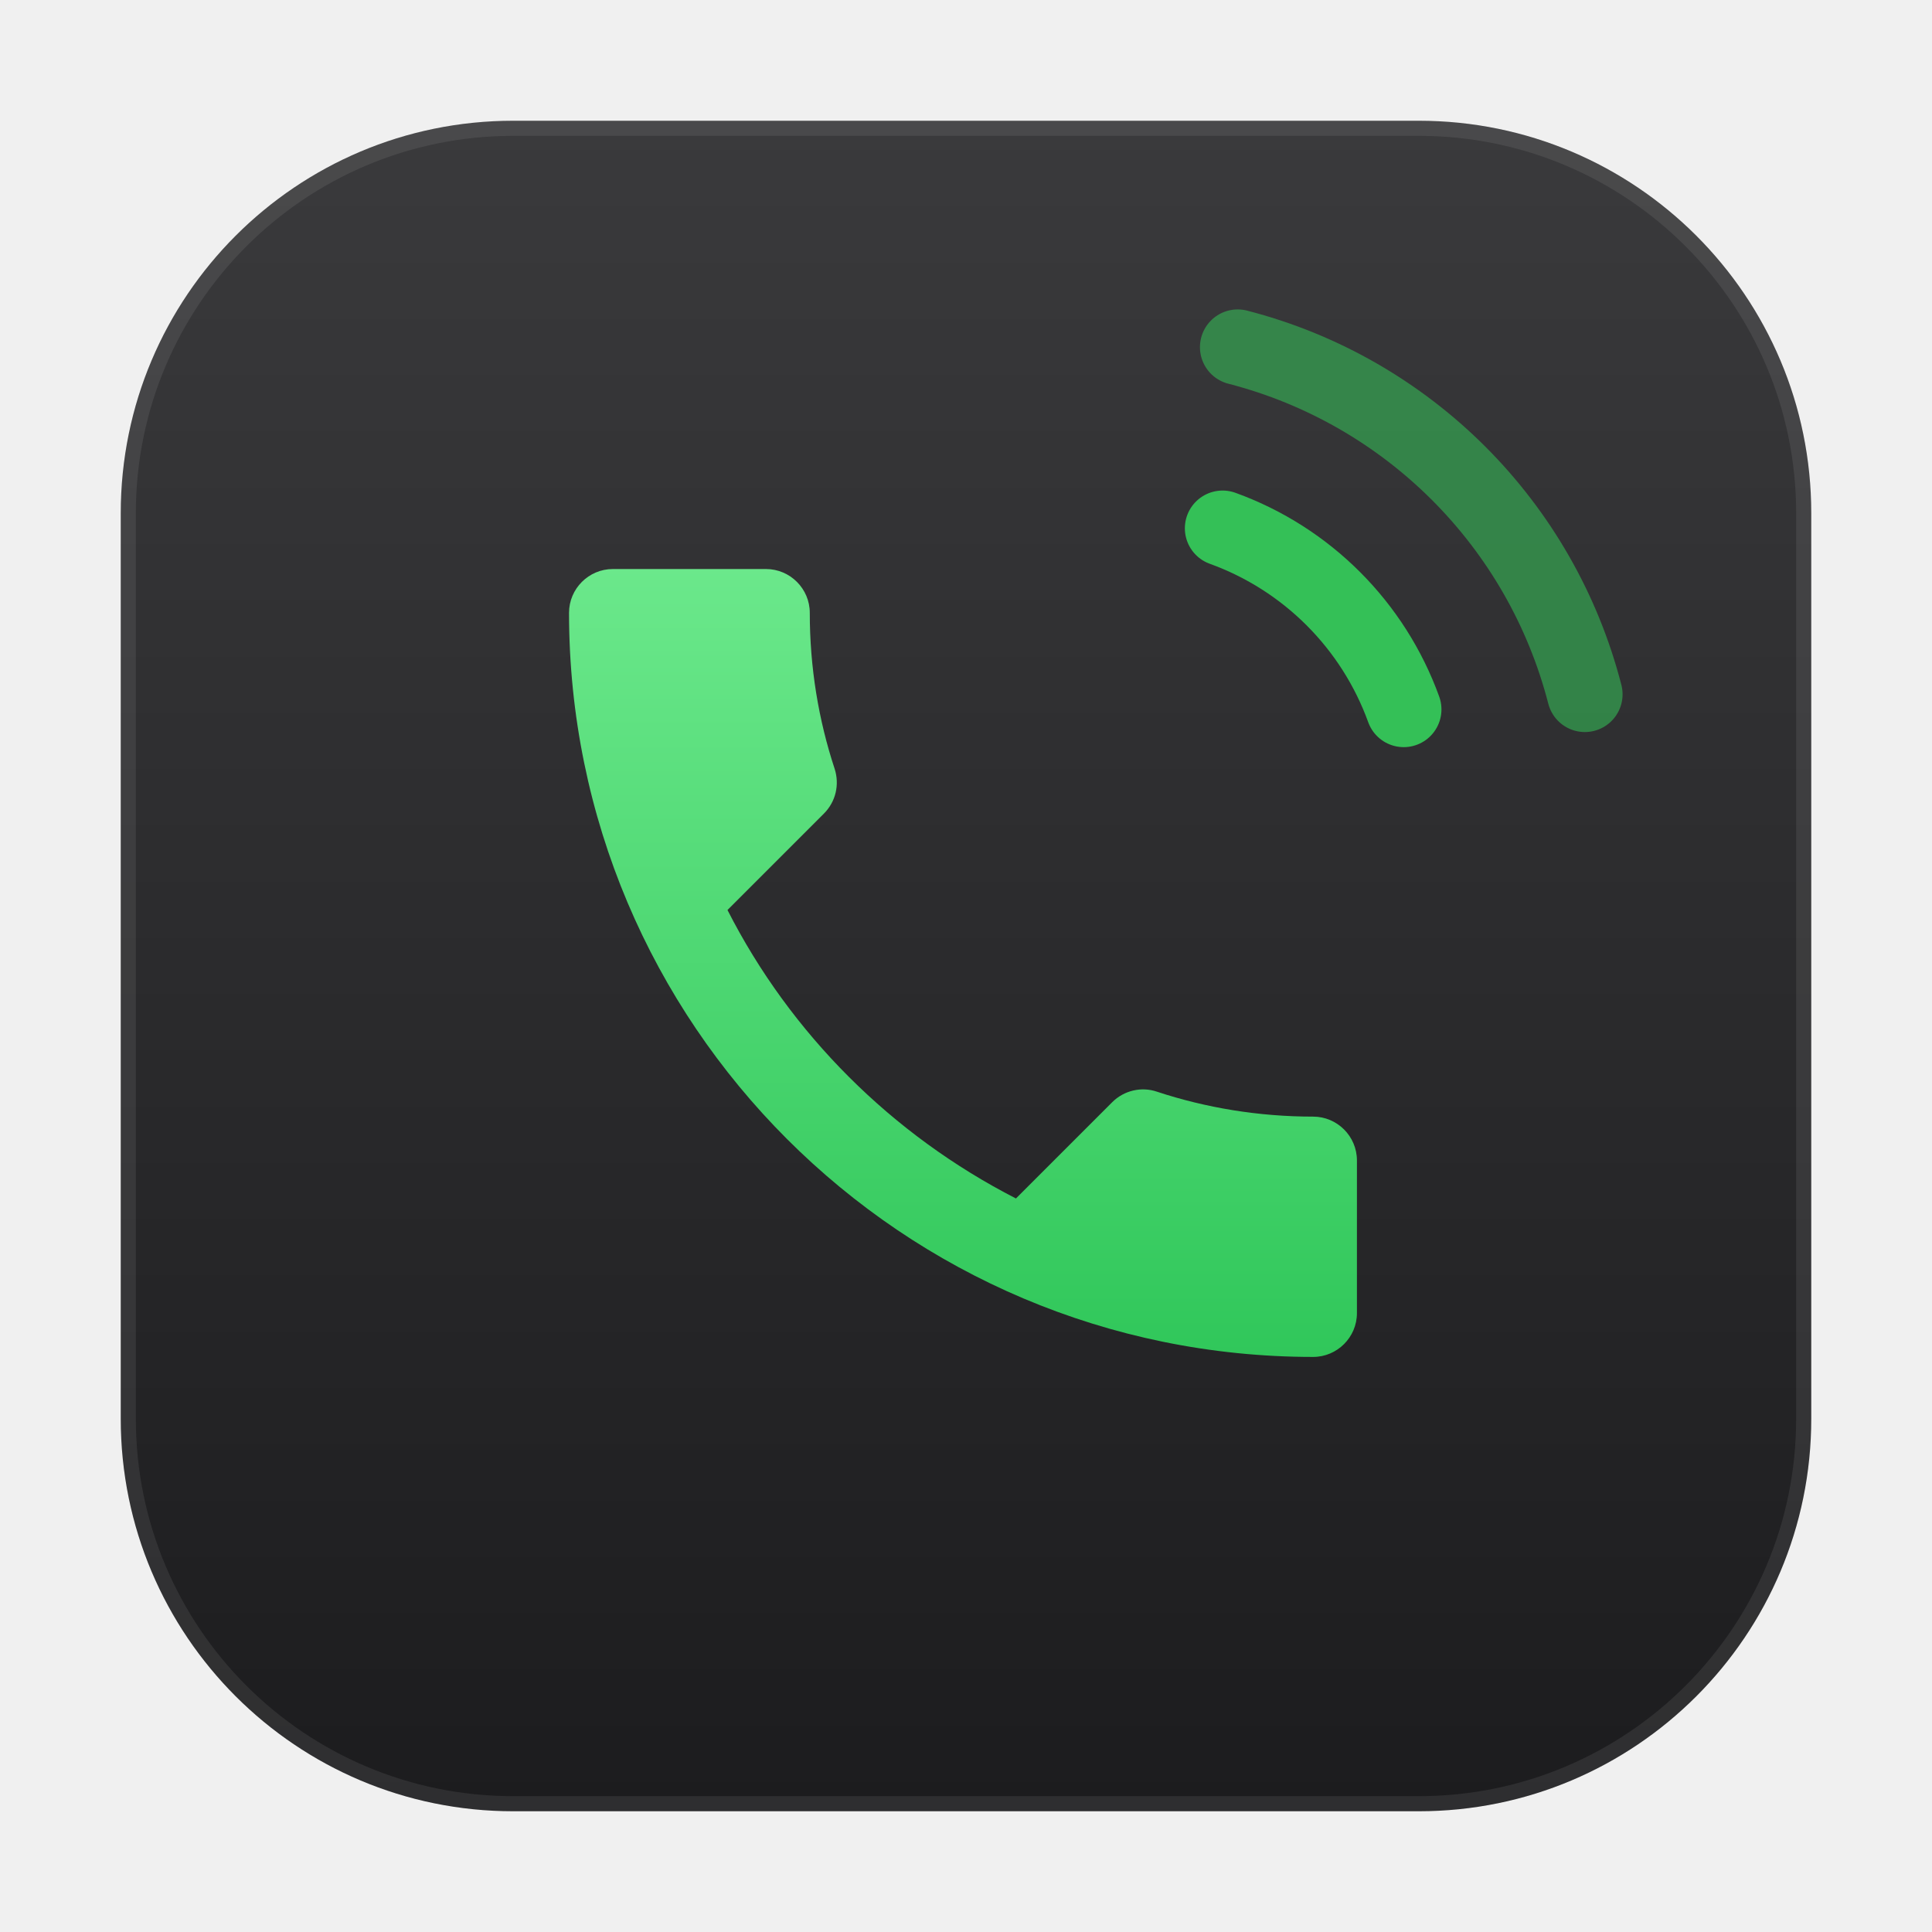
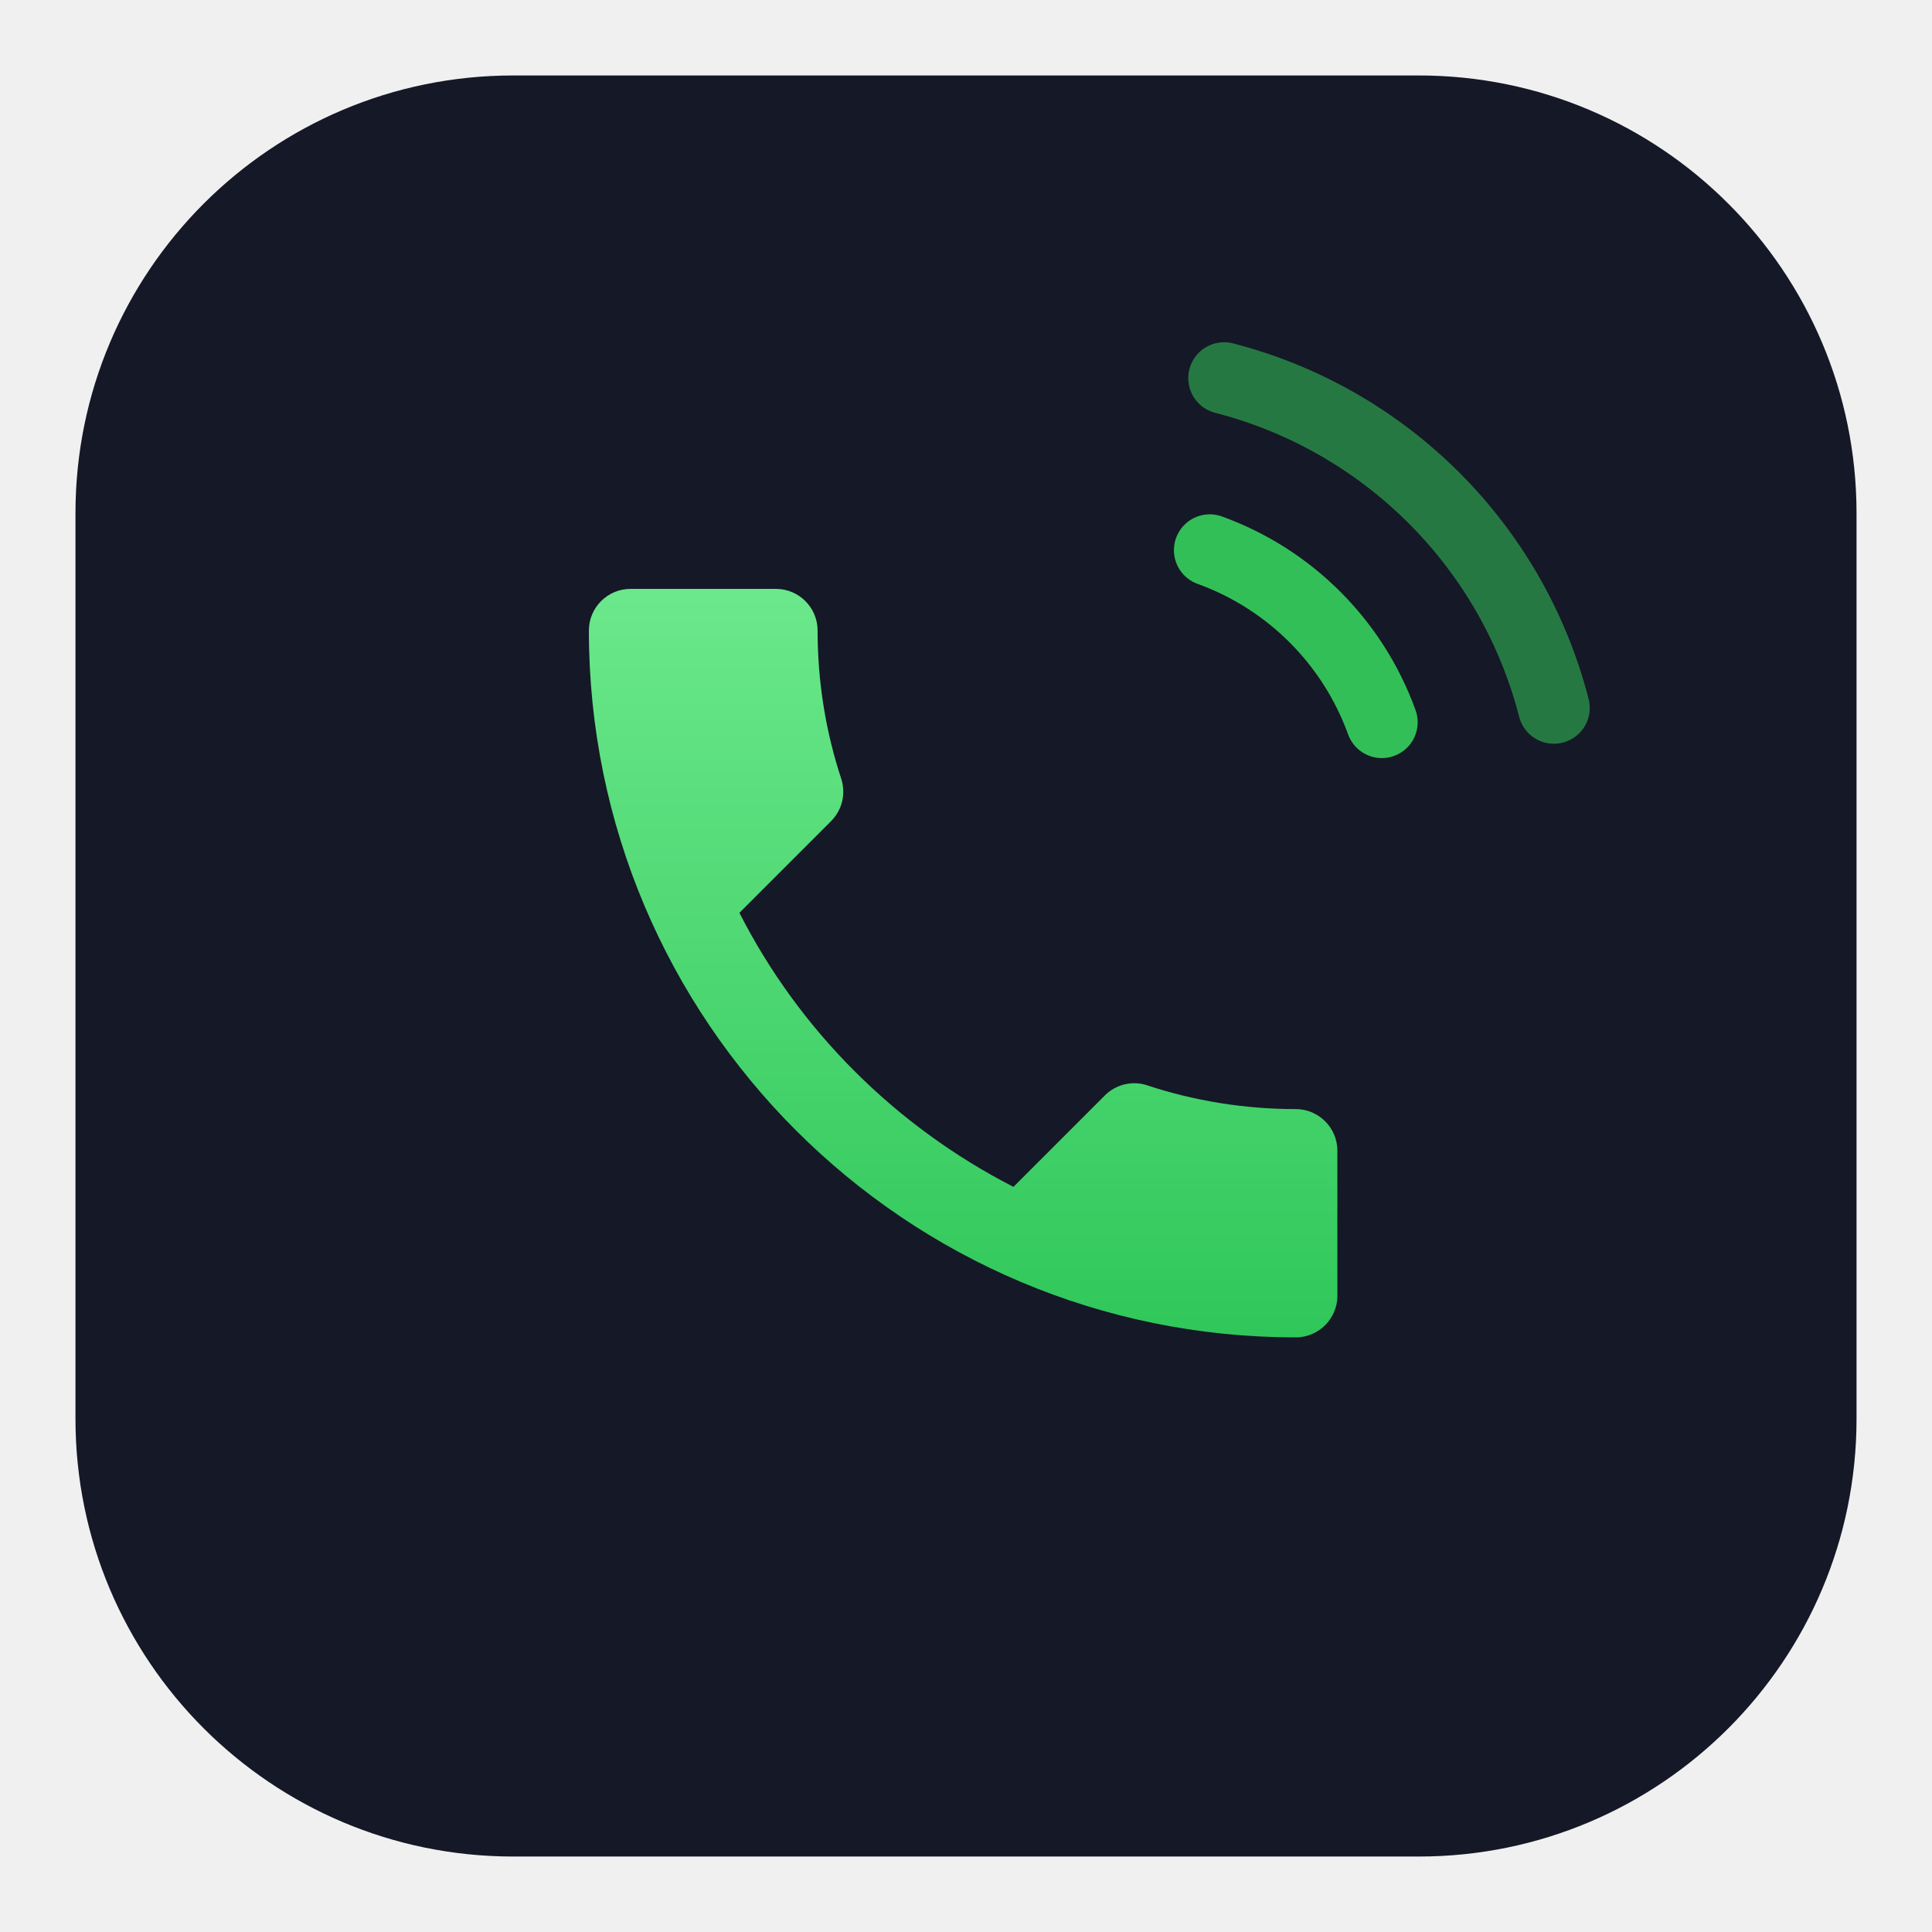
- <svg xmlns="http://www.w3.org/2000/svg" width="256" height="256" viewBox="0 0 256 256">
+ <svg xmlns="http://www.w3.org/2000/svg" viewBox="0 0 256 256" width="256" height="256">
  <defs>
    <linearGradient id="bg" x1="0" y1="0" x2="0" y2="1">
      <stop offset="0" stop-color="#3A3A3C" />
      <stop offset="1" stop-color="#1C1C1E" />
    </linearGradient>
    <linearGradient id="ph" x1="0" y1="0" x2="0" y2="1">
      <stop offset="0" stop-color="#6BE88B" />
      <stop offset="1" stop-color="#30C75A" />
    </linearGradient>
+     <linearGradient id="rimX" x1="0" y1="0" x2="1" y2="1">
+       <stop offset="0.0" stop-color="#6be88b" />
+       <stop offset="0.5" stop-color="#22d3ee" />
+       <stop offset="1.0" stop-color="#3b82f6" />
+     </linearGradient>
  </defs>
-   <rect x="16" y="16" width="224" height="224" rx="52" fill="url(#bg)" />
-   <rect x="17" y="17" width="222" height="222" rx="51" fill="none" stroke="#fff" stroke-opacity=".08" stroke-width="2" />
-   <g transform="translate(58 58) scale(5.8)" fill="url(#ph)">
-     <path d="M6.62 10.79c1.44 2.83 3.76 5.14 6.59 6.59l2.2-2.2c.27-.27.67-.36 1.02-.24 1.12.37 2.33.57 3.57.57.55 0 1 .45 1 1V20c0 .55-.45 1-1 1-9.39 0-17-7.61-17-17 0-.55.45-1 1-1h3.5c.55 0 1 .45 1 1 0 1.25.2 2.45.57 3.57.11.35.03.74-.25 1.02l-2.2 2.2z" />
+   <rect x="10" y="10" width="236" height="236" rx="58" fill="#151827" />
+   <g transform="translate(6.4 6.4) scale(0.95)">
+     <g transform="translate(58 58) scale(5.8)" fill="url(#ph)">
+       <path d="M6.62 10.79c1.44 2.83 3.76 5.14 6.59 6.59l2.2-2.2c.27-.27.67-.36 1.02-.24 1.12.37 2.33.57 3.57.57.55 0 1 .45 1 1V20c0 .55-.45 1-1 1-9.39 0-17-7.61-17-17 0-.55.45-1 1-1h3.5c.55 0 1 .45 1 1 0 1.25.2 2.45.57 3.57.11.35.03.74-.25 1.02l-2.2 2.2z" />
+     </g>
+     <path d="M162 70a40 40 0 0 1 24 24" stroke="#34C759" stroke-width="10" stroke-linecap="round" fill="none" opacity=".95" />
+     <path d="M164 46a64 64 0 0 1 46 46" stroke="#34C759" stroke-width="10" stroke-linecap="round" fill="none" opacity=".55" />
  </g>
-   <path d="M162 70a40 40 0 0 1 24 24" stroke="#34C759" stroke-width="10" stroke-linecap="round" fill="none" opacity=".95" />
-   <path d="M164 46a64 64 0 0 1 46 46" stroke="#34C759" stroke-width="10" stroke-linecap="round" fill="none" opacity=".55" />
</svg>
